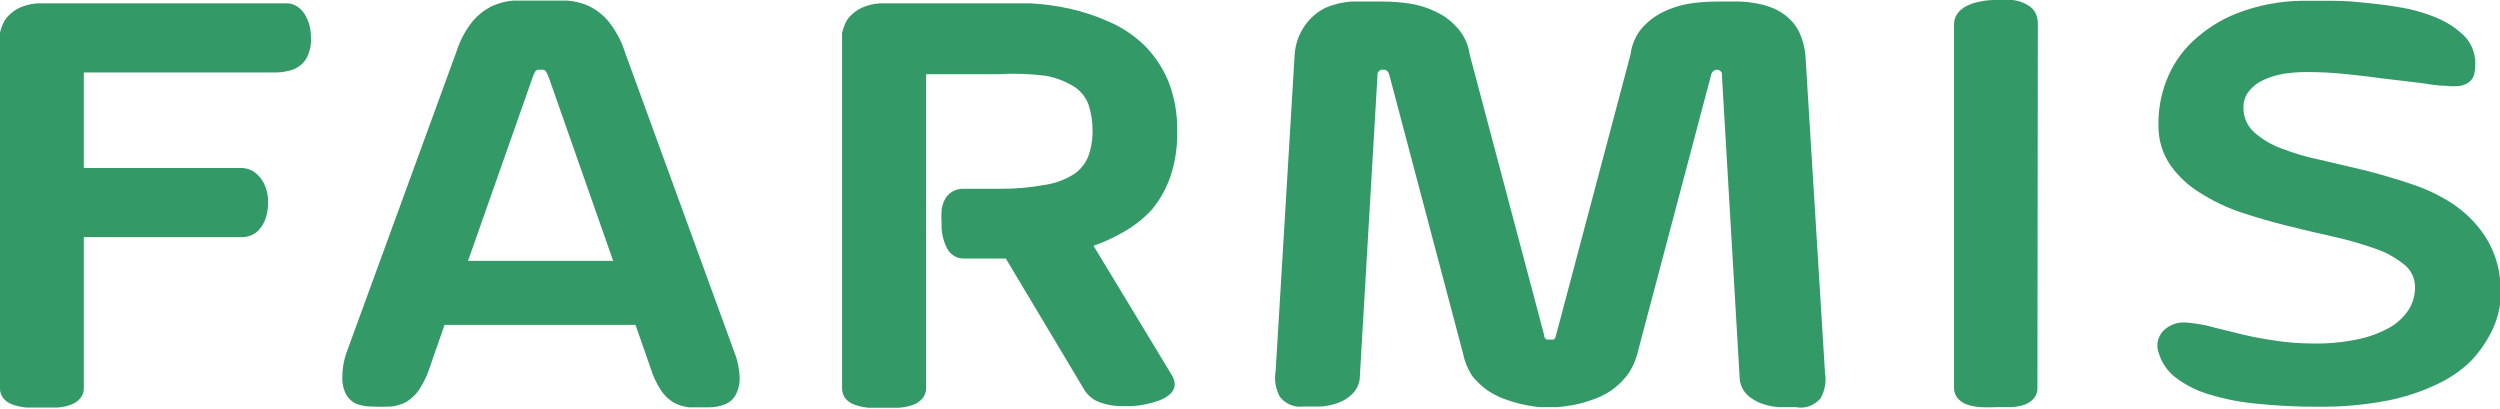
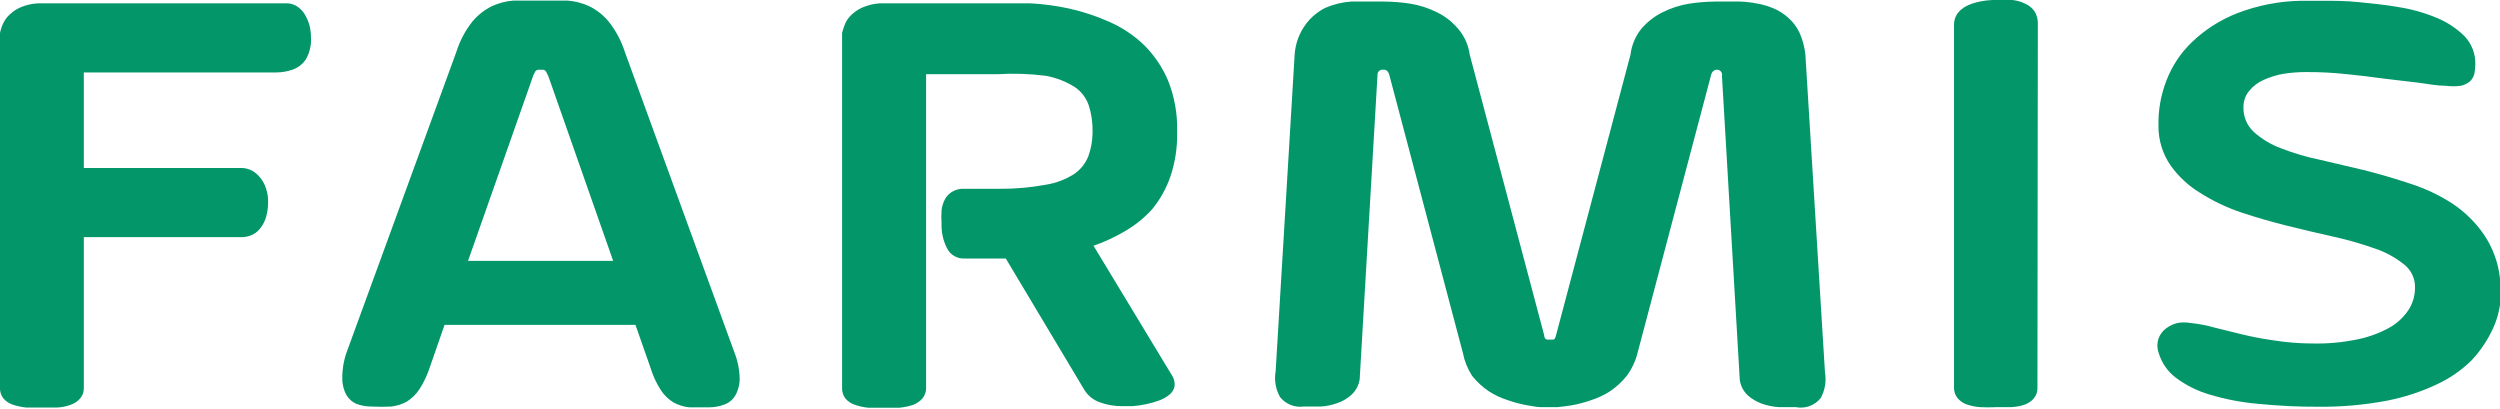
<svg xmlns="http://www.w3.org/2000/svg" id="Layer_1" data-name="Layer 1" viewBox="0 0 127.66 20.85">
  <g style="isolation:isolate">
-     <path d="M7.45,6.38H20a1,1,0,0,1,.49.17,1.26,1.26,0,0,1,.37.39,2.29,2.29,0,0,1,.24.55,2.64,2.64,0,0,1,.08.62,2,2,0,0,1-.25,1.11,1.36,1.36,0,0,1-.64.53,2.65,2.65,0,0,1-.88.16H9.58v4.88H17l.47,0h.22a1.16,1.16,0,0,1,.51.15,1.58,1.58,0,0,1,.41.37,1.73,1.73,0,0,1,.28.54,2.07,2.07,0,0,1,.1.66,2.78,2.78,0,0,1-.11.81,1.74,1.74,0,0,1-.3.56,1.1,1.1,0,0,1-.42.33,1.29,1.29,0,0,1-.5.11H9.58V26a.78.78,0,0,1-.19.56,1.13,1.13,0,0,1-.48.32,2.34,2.34,0,0,1-.69.14c-.26,0-.51,0-.77,0s-.57,0-.82,0a3.21,3.21,0,0,1-.69-.15,1.07,1.07,0,0,1-.47-.32A.81.81,0,0,1,5.3,26V8.11a1.28,1.28,0,0,1,0-.22,2.08,2.08,0,0,1,.16-.48,1.41,1.41,0,0,1,.37-.49,1.86,1.86,0,0,1,.63-.38A2.54,2.54,0,0,1,7.45,6.38Z" transform="translate(-5.3 -6.21)" style="fill:#339966" />
+     <path d="M7.45,6.38H20a1,1,0,0,1,.49.17,1.26,1.26,0,0,1,.37.39,2.29,2.29,0,0,1,.24.55,2.64,2.64,0,0,1,.08.62,2,2,0,0,1-.25,1.11,1.36,1.36,0,0,1-.64.53,2.65,2.65,0,0,1-.88.16H9.58v4.88H17l.47,0h.22a1.16,1.16,0,0,1,.51.15,1.58,1.58,0,0,1,.41.37,1.73,1.73,0,0,1,.28.54,2.07,2.07,0,0,1,.1.66,2.78,2.78,0,0,1-.11.81,1.74,1.74,0,0,1-.3.56,1.1,1.1,0,0,1-.42.33,1.29,1.29,0,0,1-.5.11H9.58V26a.78.78,0,0,1-.19.56,1.13,1.13,0,0,1-.48.32,2.34,2.34,0,0,1-.69.14c-.26,0-.51,0-.77,0s-.57,0-.82,0a3.21,3.21,0,0,1-.69-.15,1.07,1.07,0,0,1-.47-.32A.81.81,0,0,1,5.3,26V8.11a1.28,1.28,0,0,1,0-.22,2.08,2.08,0,0,1,.16-.48,1.41,1.41,0,0,1,.37-.49,1.86,1.86,0,0,1,.63-.38A2.54,2.54,0,0,1,7.45,6.38Z" transform="translate(-5.3 -6.21)" style="fill:#039669" />
  </g>
  <g style="isolation:isolate">
-     <path d="M37.75,22.8H28l-.74,2.13a5,5,0,0,1-.55,1.17,2.2,2.2,0,0,1-.64.62,2.15,2.15,0,0,1-.79.25,9.91,9.91,0,0,1-1,0,2.26,2.26,0,0,1-.79-.14A1.14,1.14,0,0,1,23,26.4a1.69,1.69,0,0,1-.22-.87A3.77,3.77,0,0,1,23,24.2l5.6-15.33a4.85,4.85,0,0,1,.83-1.57,3.07,3.07,0,0,1,1-.78,3.2,3.2,0,0,1,1.08-.28c.38,0,.75,0,1.13,0h.51c.38,0,.75,0,1.13,0a3.25,3.25,0,0,1,1.09.28,2.94,2.94,0,0,1,1,.78,4.85,4.85,0,0,1,.84,1.57L42.8,24.2a3.77,3.77,0,0,1,.27,1.33,1.69,1.69,0,0,1-.22.87,1.06,1.06,0,0,1-.57.47,2.22,2.22,0,0,1-.79.14c-.37,0-.71,0-1,0a2.14,2.14,0,0,1-.8-.25,2.08,2.08,0,0,1-.64-.62,4.6,4.6,0,0,1-.54-1.17ZM29.2,19.53h7.41l-3.26-9.29a1.61,1.61,0,0,0-.15-.34A.2.2,0,0,0,33,9.77H32.8a.21.21,0,0,0-.19.13,1.67,1.67,0,0,0-.14.34Z" transform="translate(-5.3 -6.21)" style="fill:#339966" />
-     <path d="M56.08,10H52.59V26a.82.82,0,0,1-.19.56,1.21,1.21,0,0,1-.49.33,3.26,3.26,0,0,1-.68.14l-.77,0c-.3,0-.57,0-.83,0a3,3,0,0,1-.68-.15,1.1,1.1,0,0,1-.48-.32A.86.86,0,0,1,48.3,26V8.05c0-.08,0-.13,0-.16a3.85,3.85,0,0,1,.16-.48,1.41,1.41,0,0,1,.37-.49,1.91,1.91,0,0,1,.64-.38,2.51,2.51,0,0,1,1-.16h5.65c.53,0,1.12,0,1.79,0a12.17,12.17,0,0,1,2,.27,10.83,10.83,0,0,1,2,.66A6.1,6.1,0,0,1,63.7,8.49a5.64,5.64,0,0,1,1.24,1.82,6.55,6.55,0,0,1,.47,2.59V13a6.63,6.63,0,0,1-.35,2.24,5.46,5.46,0,0,1-.93,1.66A5.85,5.85,0,0,1,62.77,18a9,9,0,0,1-1.63.76l4,6.61a.86.86,0,0,1,.14.56.75.75,0,0,1-.26.43,1.79,1.79,0,0,1-.53.3,4.72,4.72,0,0,1-.67.19,5.58,5.58,0,0,1-.68.1l-.57,0a3.25,3.25,0,0,1-1.09-.19,1.51,1.51,0,0,1-.82-.66l-4-6.69H54.56a.94.94,0,0,1-.9-.52,2.55,2.55,0,0,1-.28-1.26,5,5,0,0,1,0-.69,1.59,1.59,0,0,1,.18-.57,1,1,0,0,1,.38-.38,1.1,1.1,0,0,1,.61-.14h1.79a12.39,12.39,0,0,0,2.38-.21,3.8,3.8,0,0,0,1.44-.55,2,2,0,0,0,.71-.89,3.55,3.55,0,0,0,.22-1.19v-.14a4.09,4.09,0,0,0-.19-1.27,1.85,1.85,0,0,0-.71-.94,4.17,4.17,0,0,0-1.49-.58A13.07,13.07,0,0,0,56.23,10h-.15Z" transform="translate(-5.3 -6.21)" style="fill:#339966" />
-     <path d="M84.45,27H84c-.2,0-.45-.05-.75-.1a6.61,6.61,0,0,1-.94-.25,4.07,4.07,0,0,1-1-.47,3.86,3.86,0,0,1-.84-.78A3.35,3.35,0,0,1,80,24.23L76.25,10.06a.45.45,0,0,0-.12-.23.27.27,0,0,0-.19-.06.26.26,0,0,0-.3.29l-.91,15.52a1.34,1.34,0,0,1-.41.78,2,2,0,0,1-.72.43,3.06,3.06,0,0,1-.87.18c-.31,0-.6,0-.86,0a1.32,1.32,0,0,1-1.21-.49,2,2,0,0,1-.22-1.32L71.41,9A2.92,2.92,0,0,1,72,7.42,2.79,2.79,0,0,1,73,6.6a4.06,4.06,0,0,1,1.29-.31c.45,0,.87,0,1.26,0H76a9,9,0,0,1,1.33.11,4.61,4.61,0,0,1,1.33.43,3.26,3.26,0,0,1,1.08.83A2.53,2.53,0,0,1,80.35,9l3.8,14.32c0,.14.07.21.14.23l.16,0,.17,0c.06,0,.11-.09.14-.23L88.56,9a2.6,2.6,0,0,1,.57-1.34,3.47,3.47,0,0,1,1.08-.83,4.71,4.71,0,0,1,1.33-.43,9.16,9.16,0,0,1,1.33-.11h1.28a5.16,5.16,0,0,1,.87.1,3.75,3.75,0,0,1,.85.25,2.67,2.67,0,0,1,.75.48,2.34,2.34,0,0,1,.57.76A3.65,3.65,0,0,1,97.49,9l1,16.22a2,2,0,0,1-.22,1.32A1.3,1.3,0,0,1,97,27c-.27,0-.55,0-.86,0a3.2,3.2,0,0,1-.88-.18,2.19,2.19,0,0,1-.72-.43,1.33,1.33,0,0,1-.4-.78l-.91-15.52A.26.26,0,0,0,93,9.77a.32.32,0,0,0-.2.06.39.39,0,0,0-.13.23L88.92,24.23a3.34,3.34,0,0,1-.55,1.17,3.86,3.86,0,0,1-.84.78,4.13,4.13,0,0,1-1,.47,6.28,6.28,0,0,1-.94.25c-.29.05-.54.08-.76.1Z" transform="translate(-5.3 -6.21)" style="fill:#339966" />
-     <path d="M109.34,26a.79.79,0,0,1-.19.56,1.16,1.16,0,0,1-.48.32A2.72,2.72,0,0,1,108,27l-.76,0a7.21,7.21,0,0,1-.83,0,2.72,2.72,0,0,1-.69-.14,1.15,1.15,0,0,1-.47-.33.85.85,0,0,1-.17-.54V7.49a1,1,0,0,1,.16-.57,1.32,1.32,0,0,1,.47-.4,2.66,2.66,0,0,1,.69-.23,3.74,3.74,0,0,1,.84-.08,5.31,5.31,0,0,1,.82,0,1.94,1.94,0,0,1,.68.2,1.16,1.16,0,0,1,.46.39,1.15,1.15,0,0,1,.16.64Z" transform="translate(-5.3 -6.21)" style="fill:#339966" />
-     <path d="M119.86,11.67a1.66,1.66,0,0,0,.52,1.27,4.32,4.32,0,0,0,1.39.84,12.16,12.16,0,0,0,2,.59l2.3.54q1.17.3,2.34.69a9,9,0,0,1,2.11,1,5.94,5.94,0,0,1,1.6,1.56,4.94,4.94,0,0,1,.84,2.27,5.15,5.15,0,0,1,0,1.35,4.5,4.5,0,0,1-.48,1.45,6,6,0,0,1-1,1.41,6.35,6.35,0,0,1-1.73,1.19,10.83,10.83,0,0,1-2.56.84,17.77,17.77,0,0,1-3.48.31,29.46,29.46,0,0,1-3.11-.15,12.09,12.09,0,0,1-2.46-.47,5.38,5.38,0,0,1-1.73-.86,2.46,2.46,0,0,1-.88-1.27,1.12,1.12,0,0,1,0-.75,1.1,1.1,0,0,1,.39-.51,1.52,1.52,0,0,1,.59-.27,1.9,1.9,0,0,1,.62,0,7,7,0,0,1,1.26.24l1.38.34c.49.12,1,.22,1.62.31a13.07,13.07,0,0,0,2,.16,10.13,10.13,0,0,0,2.24-.2,5.76,5.76,0,0,0,1.65-.59,2.86,2.86,0,0,0,1-.91,2.08,2.08,0,0,0,.34-1.17,1.45,1.45,0,0,0-.55-1.16,4.83,4.83,0,0,0-1.47-.81,18.23,18.23,0,0,0-2.08-.6c-.77-.17-1.57-.36-2.38-.56s-1.61-.43-2.39-.69a9.65,9.65,0,0,1-2.1-1,5.08,5.08,0,0,1-1.51-1.4,3.49,3.49,0,0,1-.62-2,6,6,0,0,1,.4-2.32,5.39,5.39,0,0,1,1.33-2,7,7,0,0,1,2.28-1.45,9.43,9.43,0,0,1,3.29-.64l1.14,0c.53,0,1.13,0,1.8.07s1.34.13,2,.25a8.25,8.25,0,0,1,1.94.54,4.39,4.39,0,0,1,1.44.94,2,2,0,0,1,.56,1.44,2.54,2.54,0,0,1-.05.49.77.77,0,0,1-.22.38,1.09,1.09,0,0,1-.47.23,3,3,0,0,1-.78,0c-.39,0-.86-.08-1.41-.16L127,10.22c-.62-.09-1.26-.16-1.93-.23a18.46,18.46,0,0,0-2-.1,7.53,7.53,0,0,0-1.18.09,4.38,4.38,0,0,0-1,.31,2,2,0,0,0-.73.55A1.27,1.27,0,0,0,119.86,11.67Z" transform="translate(-5.3 -6.21)" style="fill:#339966" />
+     <path d="M37.75,22.8H28l-.74,2.13a5,5,0,0,1-.55,1.17,2.2,2.2,0,0,1-.64.62,2.15,2.15,0,0,1-.79.25,9.91,9.91,0,0,1-1,0,2.26,2.26,0,0,1-.79-.14A1.14,1.14,0,0,1,23,26.4a1.69,1.69,0,0,1-.22-.87A3.77,3.77,0,0,1,23,24.2l5.6-15.33a4.85,4.85,0,0,1,.83-1.57,3.07,3.07,0,0,1,1-.78,3.2,3.2,0,0,1,1.08-.28c.38,0,.75,0,1.13,0h.51c.38,0,.75,0,1.13,0a3.25,3.25,0,0,1,1.09.28,2.94,2.94,0,0,1,1,.78,4.85,4.85,0,0,1,.84,1.57L42.8,24.2a3.77,3.77,0,0,1,.27,1.33,1.69,1.69,0,0,1-.22.87,1.06,1.06,0,0,1-.57.47,2.22,2.22,0,0,1-.79.14c-.37,0-.71,0-1,0a2.14,2.14,0,0,1-.8-.25,2.08,2.08,0,0,1-.64-.62,4.6,4.6,0,0,1-.54-1.17ZM29.2,19.53h7.41l-3.26-9.29a1.61,1.61,0,0,0-.15-.34A.2.2,0,0,0,33,9.77H32.8a.21.21,0,0,0-.19.13,1.67,1.67,0,0,0-.14.34Z" transform="translate(-5.3 -6.21)" style="fill:#039669" />
+     <path d="M56.08,10H52.59V26a.82.82,0,0,1-.19.56,1.21,1.21,0,0,1-.49.33,3.26,3.26,0,0,1-.68.14l-.77,0c-.3,0-.57,0-.83,0a3,3,0,0,1-.68-.15,1.1,1.1,0,0,1-.48-.32A.86.86,0,0,1,48.3,26V8.05c0-.08,0-.13,0-.16a3.85,3.85,0,0,1,.16-.48,1.41,1.41,0,0,1,.37-.49,1.91,1.91,0,0,1,.64-.38,2.51,2.51,0,0,1,1-.16h5.65c.53,0,1.12,0,1.79,0a12.17,12.17,0,0,1,2,.27,10.83,10.83,0,0,1,2,.66A6.1,6.1,0,0,1,63.7,8.49a5.64,5.64,0,0,1,1.24,1.82,6.55,6.55,0,0,1,.47,2.59V13a6.63,6.63,0,0,1-.35,2.24,5.46,5.46,0,0,1-.93,1.66A5.85,5.85,0,0,1,62.77,18a9,9,0,0,1-1.63.76l4,6.61a.86.86,0,0,1,.14.56.75.75,0,0,1-.26.43,1.79,1.79,0,0,1-.53.3,4.72,4.72,0,0,1-.67.19,5.58,5.58,0,0,1-.68.1l-.57,0a3.25,3.25,0,0,1-1.09-.19,1.51,1.51,0,0,1-.82-.66l-4-6.69H54.56a.94.94,0,0,1-.9-.52,2.55,2.55,0,0,1-.28-1.26,5,5,0,0,1,0-.69,1.59,1.59,0,0,1,.18-.57,1,1,0,0,1,.38-.38,1.1,1.1,0,0,1,.61-.14h1.79a12.39,12.39,0,0,0,2.38-.21,3.8,3.8,0,0,0,1.44-.55,2,2,0,0,0,.71-.89,3.55,3.55,0,0,0,.22-1.19v-.14a4.09,4.09,0,0,0-.19-1.27,1.85,1.85,0,0,0-.71-.94,4.17,4.17,0,0,0-1.49-.58A13.07,13.07,0,0,0,56.23,10h-.15Z" transform="translate(-5.3 -6.21)" style="fill:#039669" />
+     <path d="M84.45,27H84c-.2,0-.45-.05-.75-.1a6.61,6.61,0,0,1-.94-.25,4.07,4.07,0,0,1-1-.47,3.86,3.86,0,0,1-.84-.78A3.35,3.35,0,0,1,80,24.23L76.25,10.06a.45.45,0,0,0-.12-.23.27.27,0,0,0-.19-.06.26.26,0,0,0-.3.29l-.91,15.52a1.34,1.34,0,0,1-.41.78,2,2,0,0,1-.72.43,3.06,3.06,0,0,1-.87.18c-.31,0-.6,0-.86,0a1.32,1.32,0,0,1-1.21-.49,2,2,0,0,1-.22-1.32L71.41,9A2.92,2.92,0,0,1,72,7.42,2.79,2.79,0,0,1,73,6.6a4.06,4.06,0,0,1,1.29-.31c.45,0,.87,0,1.26,0H76a9,9,0,0,1,1.33.11,4.61,4.61,0,0,1,1.33.43,3.26,3.26,0,0,1,1.08.83A2.53,2.53,0,0,1,80.35,9l3.8,14.32c0,.14.07.21.14.23l.16,0,.17,0c.06,0,.11-.09.14-.23L88.56,9a2.6,2.6,0,0,1,.57-1.34,3.47,3.47,0,0,1,1.08-.83,4.71,4.71,0,0,1,1.33-.43,9.16,9.16,0,0,1,1.33-.11h1.28a5.16,5.16,0,0,1,.87.1,3.75,3.75,0,0,1,.85.25,2.67,2.67,0,0,1,.75.48,2.34,2.34,0,0,1,.57.76A3.65,3.65,0,0,1,97.49,9l1,16.22a2,2,0,0,1-.22,1.32A1.3,1.3,0,0,1,97,27c-.27,0-.55,0-.86,0a3.2,3.2,0,0,1-.88-.18,2.19,2.19,0,0,1-.72-.43,1.33,1.33,0,0,1-.4-.78l-.91-15.52A.26.26,0,0,0,93,9.77a.32.32,0,0,0-.2.06.39.39,0,0,0-.13.23L88.92,24.23a3.34,3.34,0,0,1-.55,1.17,3.86,3.86,0,0,1-.84.78,4.13,4.13,0,0,1-1,.47,6.28,6.28,0,0,1-.94.25c-.29.05-.54.08-.76.1Z" transform="translate(-5.3 -6.21)" style="fill:#039669" />
+     <path d="M109.34,26a.79.79,0,0,1-.19.56,1.16,1.16,0,0,1-.48.32A2.72,2.72,0,0,1,108,27l-.76,0a7.21,7.21,0,0,1-.83,0,2.72,2.72,0,0,1-.69-.14,1.15,1.15,0,0,1-.47-.33.85.85,0,0,1-.17-.54V7.49a1,1,0,0,1,.16-.57,1.32,1.32,0,0,1,.47-.4,2.66,2.66,0,0,1,.69-.23,3.74,3.74,0,0,1,.84-.08,5.31,5.31,0,0,1,.82,0,1.94,1.94,0,0,1,.68.2,1.16,1.16,0,0,1,.46.39,1.15,1.15,0,0,1,.16.64Z" transform="translate(-5.3 -6.21)" style="fill:#039669" />
+     <path d="M119.86,11.67a1.66,1.66,0,0,0,.52,1.27,4.32,4.32,0,0,0,1.39.84,12.16,12.16,0,0,0,2,.59l2.3.54q1.17.3,2.34.69a9,9,0,0,1,2.11,1,5.94,5.94,0,0,1,1.6,1.56,4.94,4.94,0,0,1,.84,2.27,5.15,5.15,0,0,1,0,1.35,4.5,4.5,0,0,1-.48,1.45,6,6,0,0,1-1,1.41,6.35,6.35,0,0,1-1.73,1.19,10.83,10.83,0,0,1-2.56.84,17.77,17.77,0,0,1-3.48.31,29.46,29.46,0,0,1-3.11-.15,12.09,12.09,0,0,1-2.46-.47,5.38,5.38,0,0,1-1.73-.86,2.46,2.46,0,0,1-.88-1.27,1.12,1.12,0,0,1,0-.75,1.1,1.1,0,0,1,.39-.51,1.52,1.52,0,0,1,.59-.27,1.9,1.9,0,0,1,.62,0,7,7,0,0,1,1.26.24l1.38.34c.49.12,1,.22,1.62.31a13.07,13.07,0,0,0,2,.16,10.13,10.13,0,0,0,2.24-.2,5.76,5.76,0,0,0,1.65-.59,2.86,2.86,0,0,0,1-.91,2.08,2.08,0,0,0,.34-1.17,1.45,1.45,0,0,0-.55-1.16,4.83,4.83,0,0,0-1.47-.81,18.23,18.23,0,0,0-2.08-.6c-.77-.17-1.57-.36-2.38-.56s-1.61-.43-2.39-.69a9.65,9.65,0,0,1-2.1-1,5.08,5.08,0,0,1-1.51-1.4,3.49,3.49,0,0,1-.62-2,6,6,0,0,1,.4-2.32,5.39,5.39,0,0,1,1.33-2,7,7,0,0,1,2.28-1.45,9.43,9.43,0,0,1,3.29-.64l1.14,0c.53,0,1.13,0,1.8.07s1.34.13,2,.25a8.25,8.25,0,0,1,1.94.54,4.39,4.39,0,0,1,1.44.94,2,2,0,0,1,.56,1.44,2.54,2.54,0,0,1-.05.49.77.77,0,0,1-.22.38,1.09,1.09,0,0,1-.47.23,3,3,0,0,1-.78,0c-.39,0-.86-.08-1.41-.16L127,10.22c-.62-.09-1.26-.16-1.93-.23a18.46,18.46,0,0,0-2-.1,7.53,7.53,0,0,0-1.18.09,4.38,4.38,0,0,0-1,.31,2,2,0,0,0-.73.55A1.27,1.27,0,0,0,119.86,11.67Z" transform="translate(-5.3 -6.21)" style="fill:#039669" />
  </g>
</svg>
